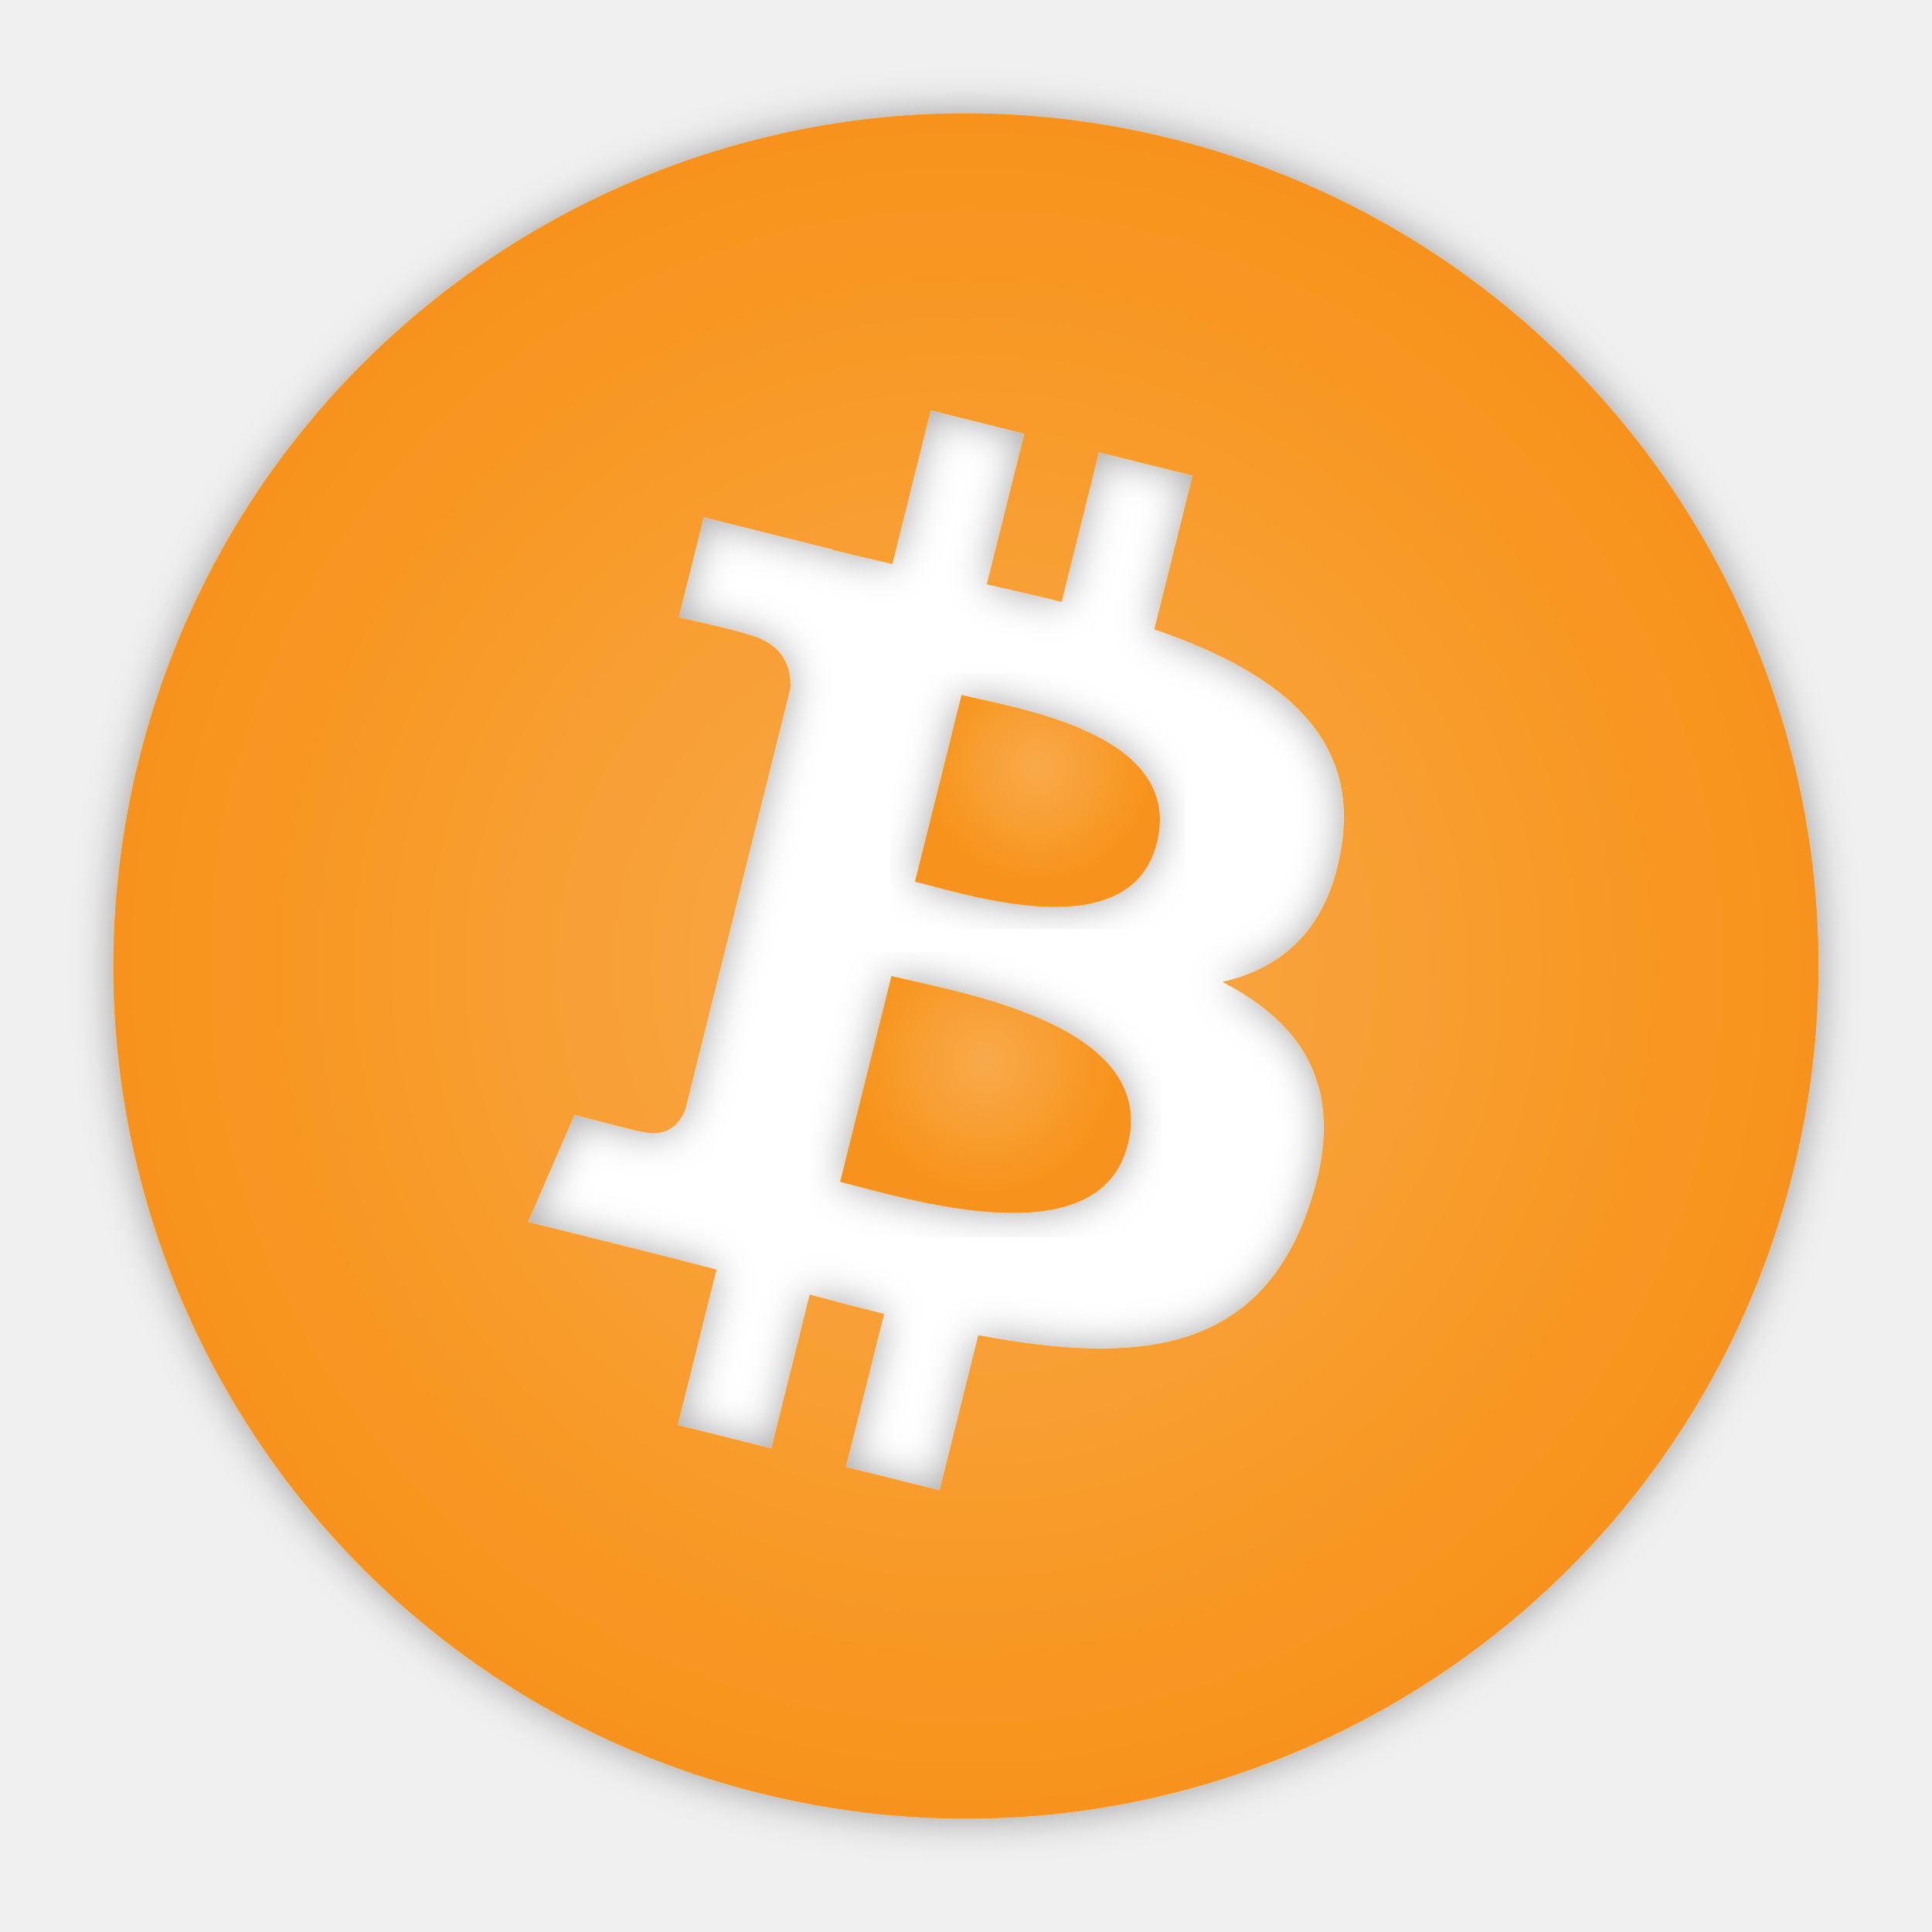
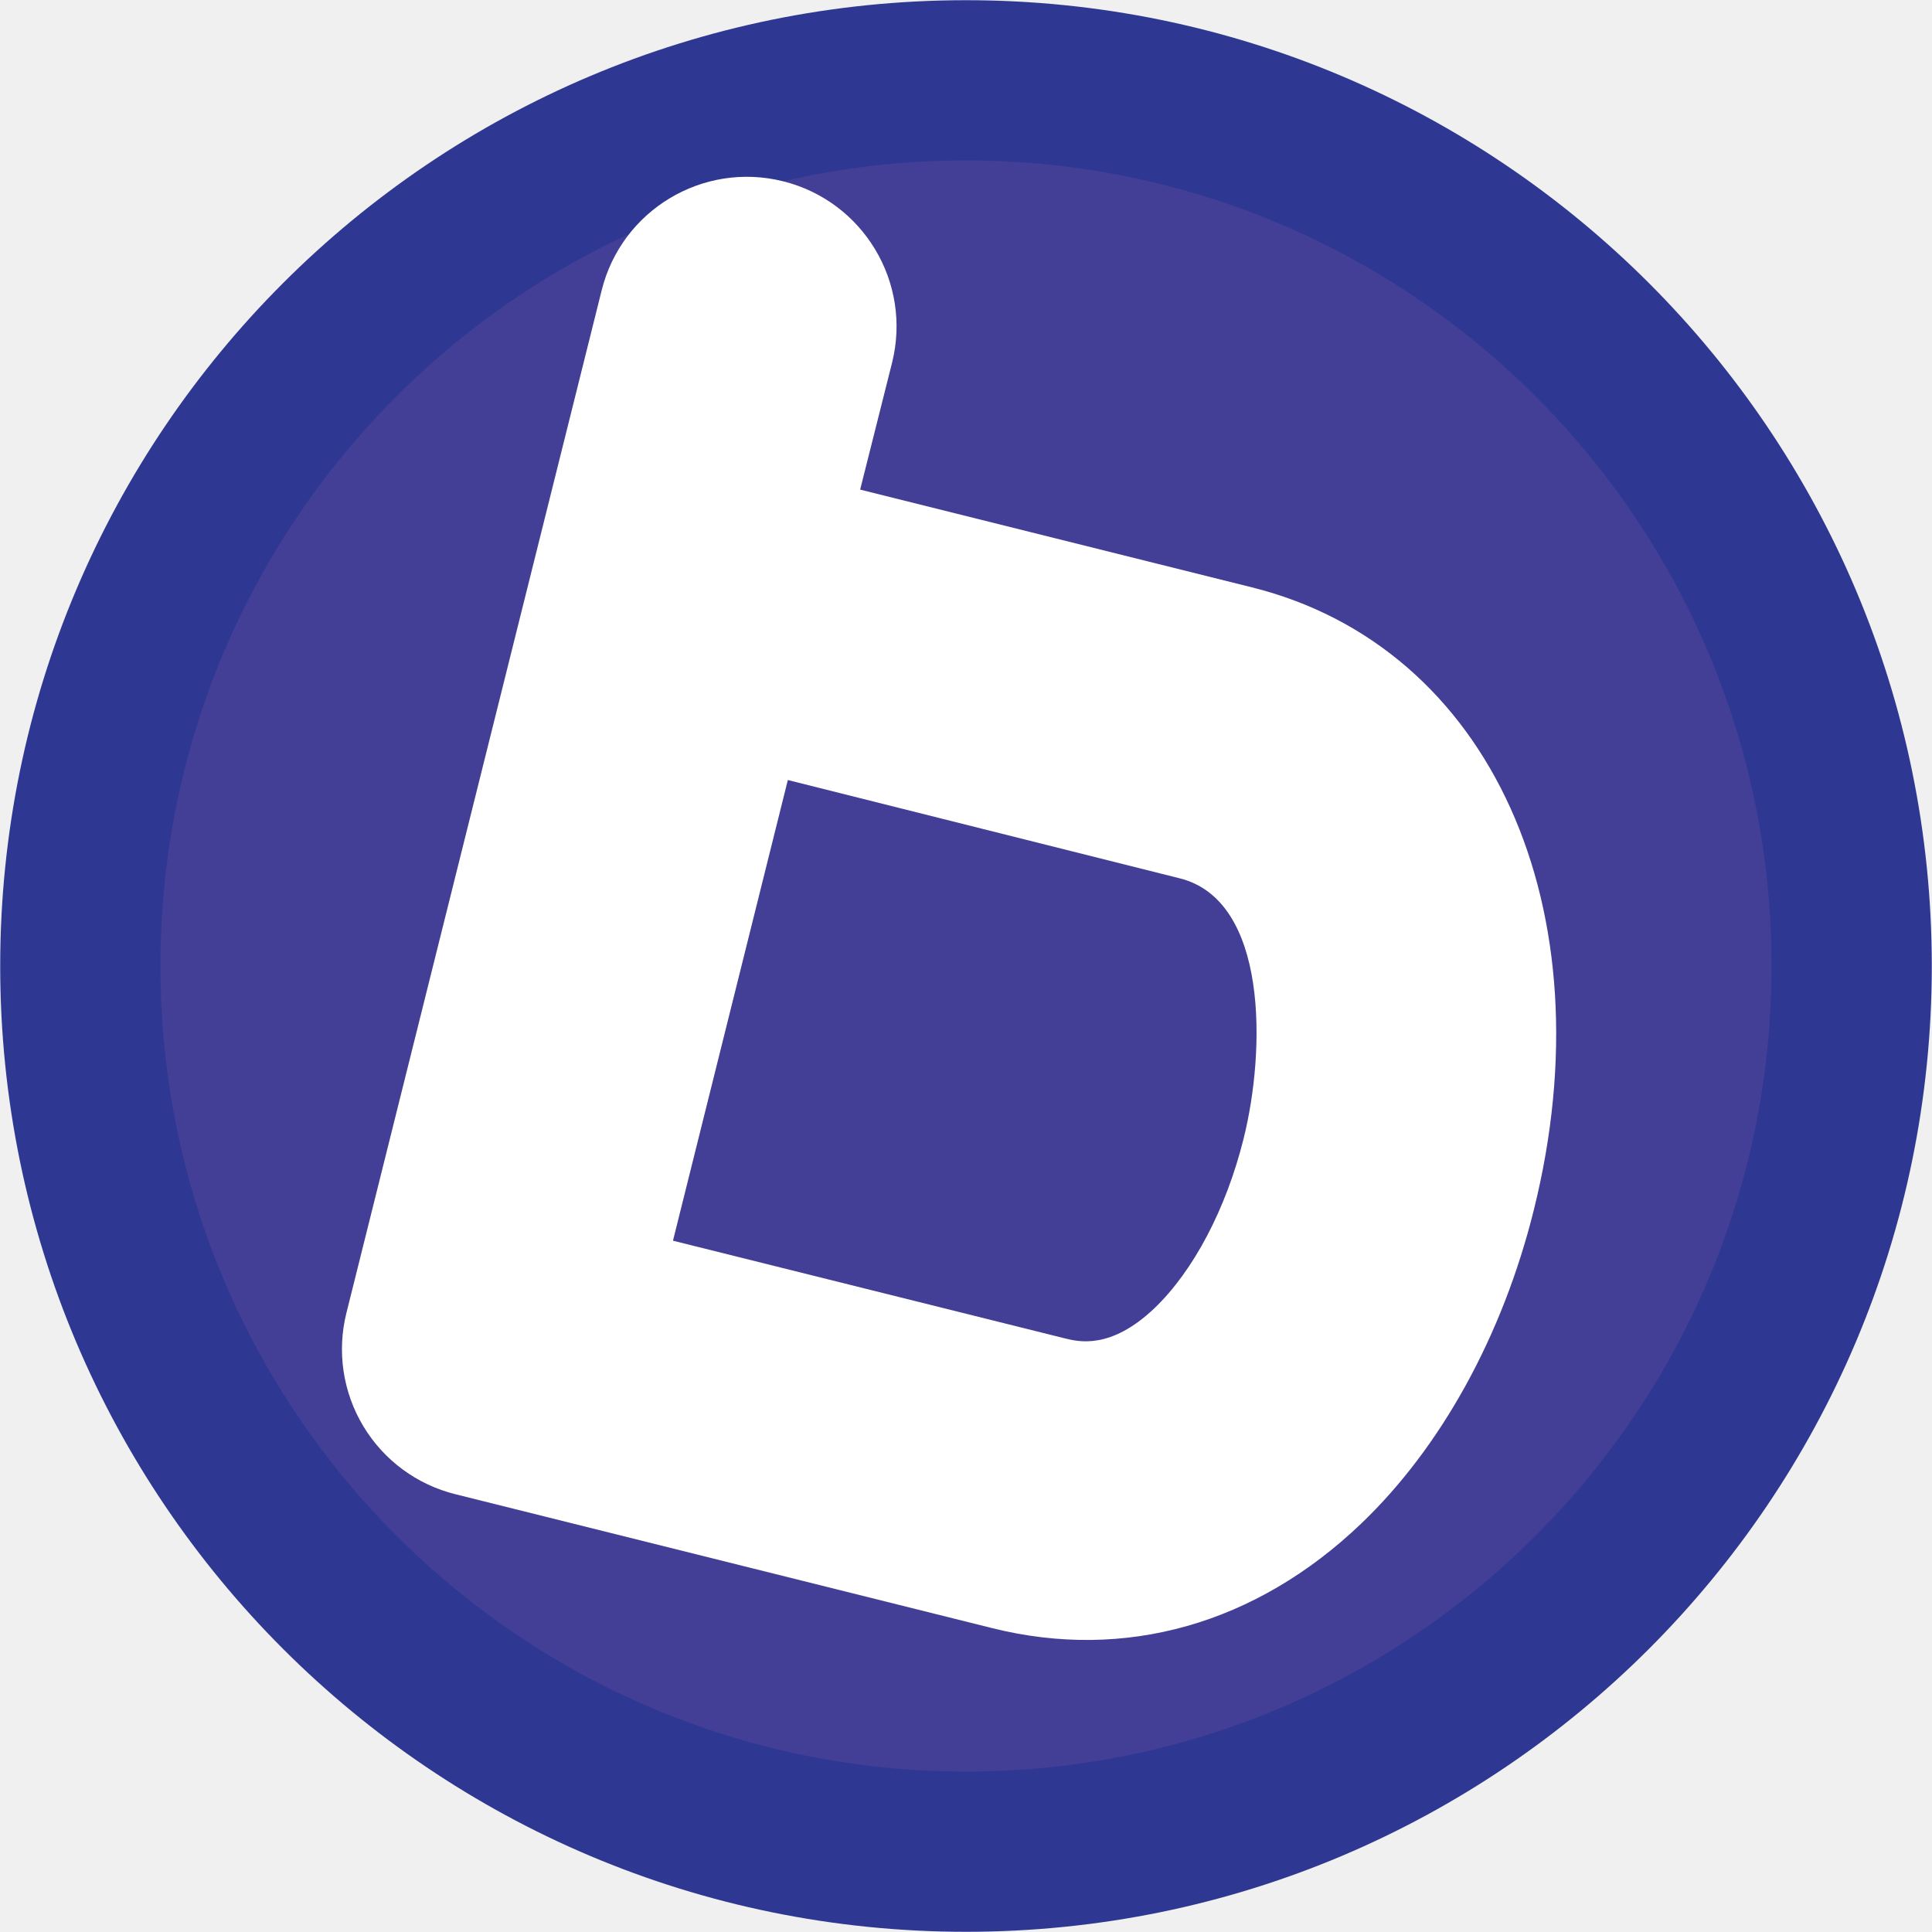
- <svg xmlns="http://www.w3.org/2000/svg" version="1.1" id="svg2" x="0px" y="0px" width="1024px" height="1024px" viewBox="-34 -34 580 580" enable-background="new 0 0 1024 1024" xml:space="preserve">
-   <filter id="dropShadowAlpha">
-     <feColorMatrix result="matrixOut" in="SourceAlpha" type="saturate" values="0.1" />
-     <feGaussianBlur in="matrixOut" result="blur-out" stdDeviation="6" />
-     <feColorMatrix in="blur-out" result="color-out" type="matrix" values="0 0 0 0   0                 0 0 0 0   0                  0 0 0 0   0                  0 0 0 0.35 0" />
-     <feBlend in="SourceGraphic" in2="color-out" mode="normal" />
-   </filter>
-   <g>
-     <circle cx="255" cy="255" r="200" stroke-width="2" fill="white" />
-     <radialGradient id="innerBtop" cx="277.49" cy="196.441" r="34.397" gradientUnits="userSpaceOnUse">
-       <stop offset="0" style="stop-color:#F9AA4B" />
-       <stop offset="1" style="stop-color:#F7931A" />
-     </radialGradient>
-     <path fill="url(#innerBtop)" filter="url(#dropShadowAlpha)" d="M254.647,174.6l-13.983,56.08c15.855,3.951,64.735,20.071,72.656-11.656    C321.568,185.928,270.503,178.552,254.647,174.6z" />
-     <radialGradient id="innerBbottom" cx="261.915" cy="284.567" r="39.838" gradientUnits="userSpaceOnUse">
-       <stop offset="0" style="stop-color:#F9AA4B" />
-       <stop offset="1" style="stop-color:#F7931A" />
-     </radialGradient>
-     <path fill="url(#innerBbottom)" filter="url(#dropShadowAlpha)" d="M233.608,258.984l-15.425,61.832c19.04,4.729,77.769,23.584,86.448-11.296    C313.703,273.144,252.647,263.736,233.608,258.984z" />
-     <radialGradient id="coinShape" cx="256.028" cy="256.003" r="255.988" gradientUnits="userSpaceOnUse">
-       <stop offset="0" style="stop-color:#F9AA4B" />
-       <stop offset="1" style="stop-color:#F7931A" />
-     </radialGradient>
-     <path fill="url(#coinShape)" filter="url(#dropShadowAlpha)" d="M317.871,7.656c-137.12-34.192-276.024,49.28-310.2,186.44    c-34.208,137.136,49.256,276.048,186.36,310.24c137.16,34.199,276.063-49.265,310.256-186.408    C538.479,180.776,455.023,41.848,317.871,7.656z M368.807,219.528c-3.688,24.936-17.512,37.008-35.864,41.24    c25.2,13.12,38.024,33.239,25.809,68.12c-15.16,43.319-51.176,46.976-99.072,37.912l-11.624,46.584l-28.088-7l11.472-45.96    c-7.279-1.809-14.72-3.729-22.384-5.809l-11.512,46.177l-28.056-7l11.624-46.673c-6.561-1.68-13.225-3.464-20.024-5.168    l-36.552-9.111l13.943-32.152c0,0,20.696,5.504,20.416,5.096c7.952,1.969,11.48-3.216,12.872-6.672l18.368-73.64l0.048-0.2    l13.104-52.568c0.344-5.968-1.712-13.496-13.088-16.336c0.439-0.296-20.4-5.072-20.4-5.072l7.472-30l38.736,9.673l-0.032,0.144    c5.824,1.448,11.824,2.824,17.937,4.216L245.423,89.2l28.072,7l-11.28,45.224c7.536,1.721,15.12,3.456,22.504,5.297l11.2-44.929    l28.088,7l-11.504,46.145C347.967,167.152,373.904,185.464,368.807,219.528z" />
-   </g>
+ <svg xmlns="http://www.w3.org/2000/svg" id="レイヤー_1" data-name="レイヤー 1" viewBox="0 0 192.92 192.92">
+   <defs>
+     <style>.cls-1{fill:#433e96;stroke:#2e3893;stroke-miterlimit:10;stroke-width:16px;}.cls-2{fill:#fff;}</style>
+   </defs>
+   <circle class="cls-1" cx="96.46" cy="96.46" r="88.44" />
+   <path class="cls-2" d="M300.5,466.69l-53.6-13.37A14.92,14.92,0,0,1,236,435.22L261.49,333.1a14.93,14.93,0,1,1,29,7.22L287.3,353l39.12,9.76c23.81,5.93,35.65,32.1,28.14,62.21-3.12,12.53-9.24,23.64-17.24,31.29C326.83,466.28,313.76,470,300.5,466.69ZM268.61,428l39.12,9.75c1.37.34,4.58,1.15,8.95-3,3.91-3.75,7.16-9.92,8.91-16.94,2.22-8.89,2.44-23.82-6.4-26L280.08,382Z" transform="translate(-201.41 -304.11)" />
</svg>
